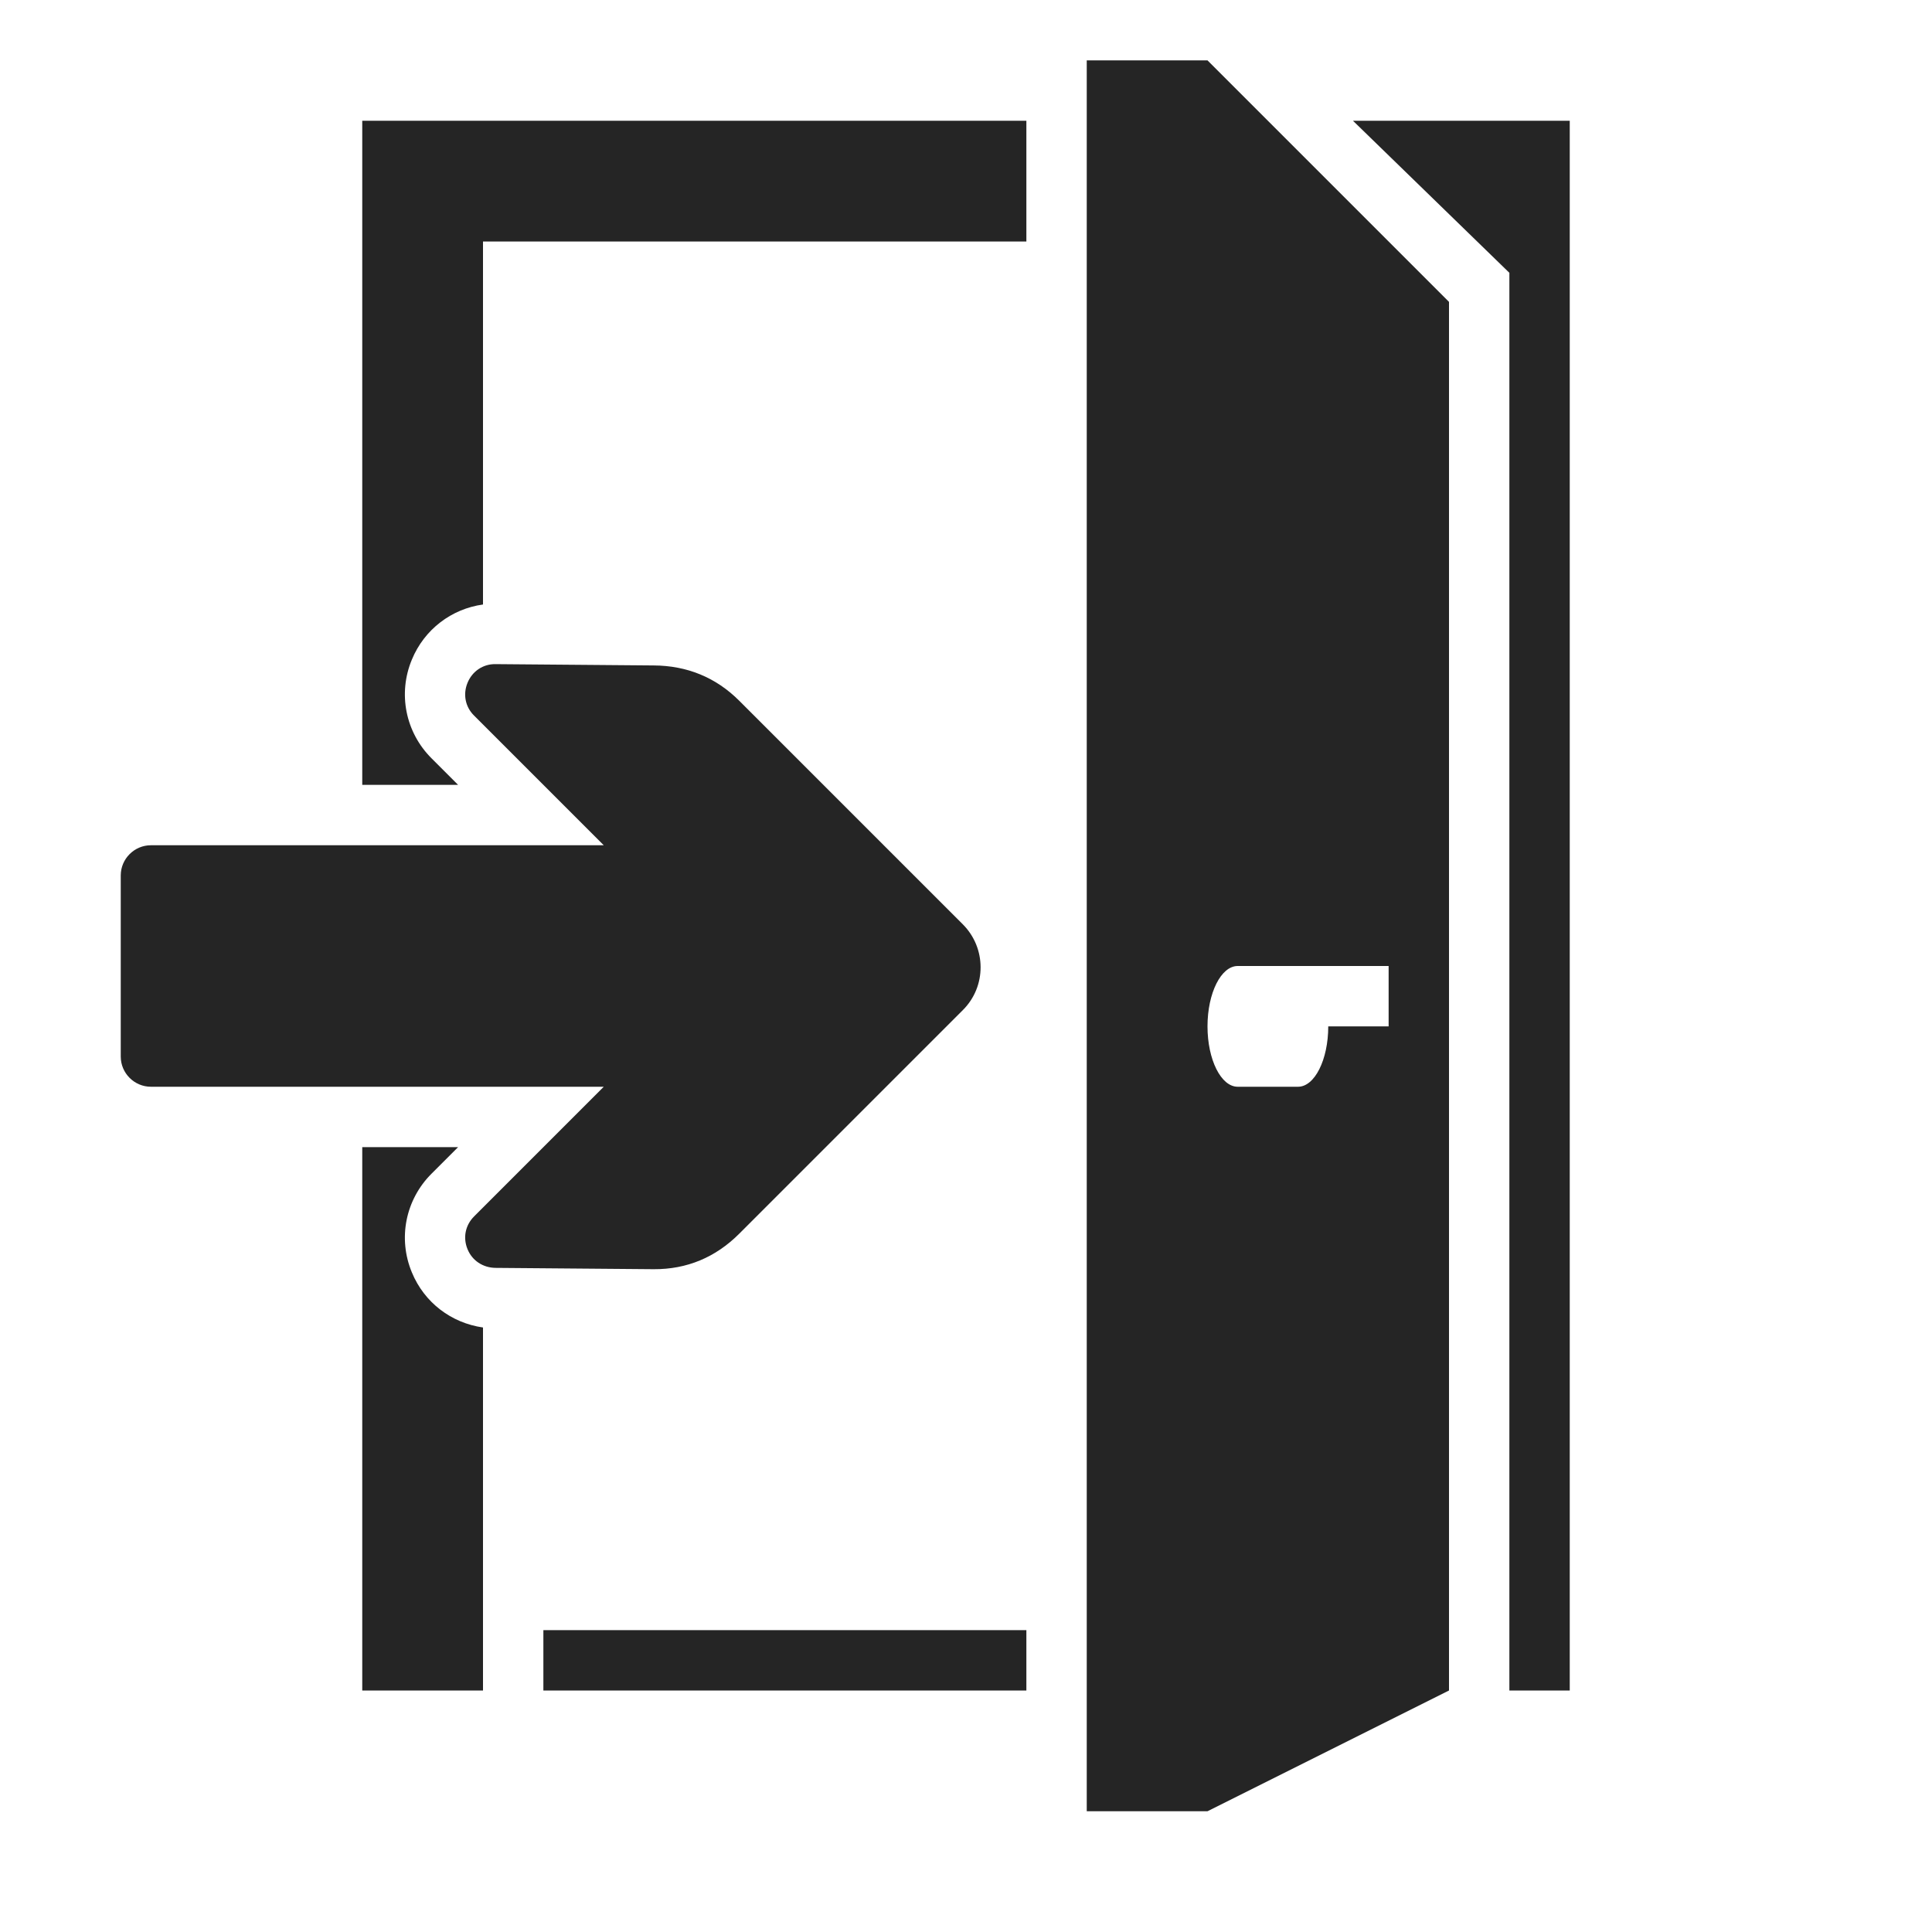
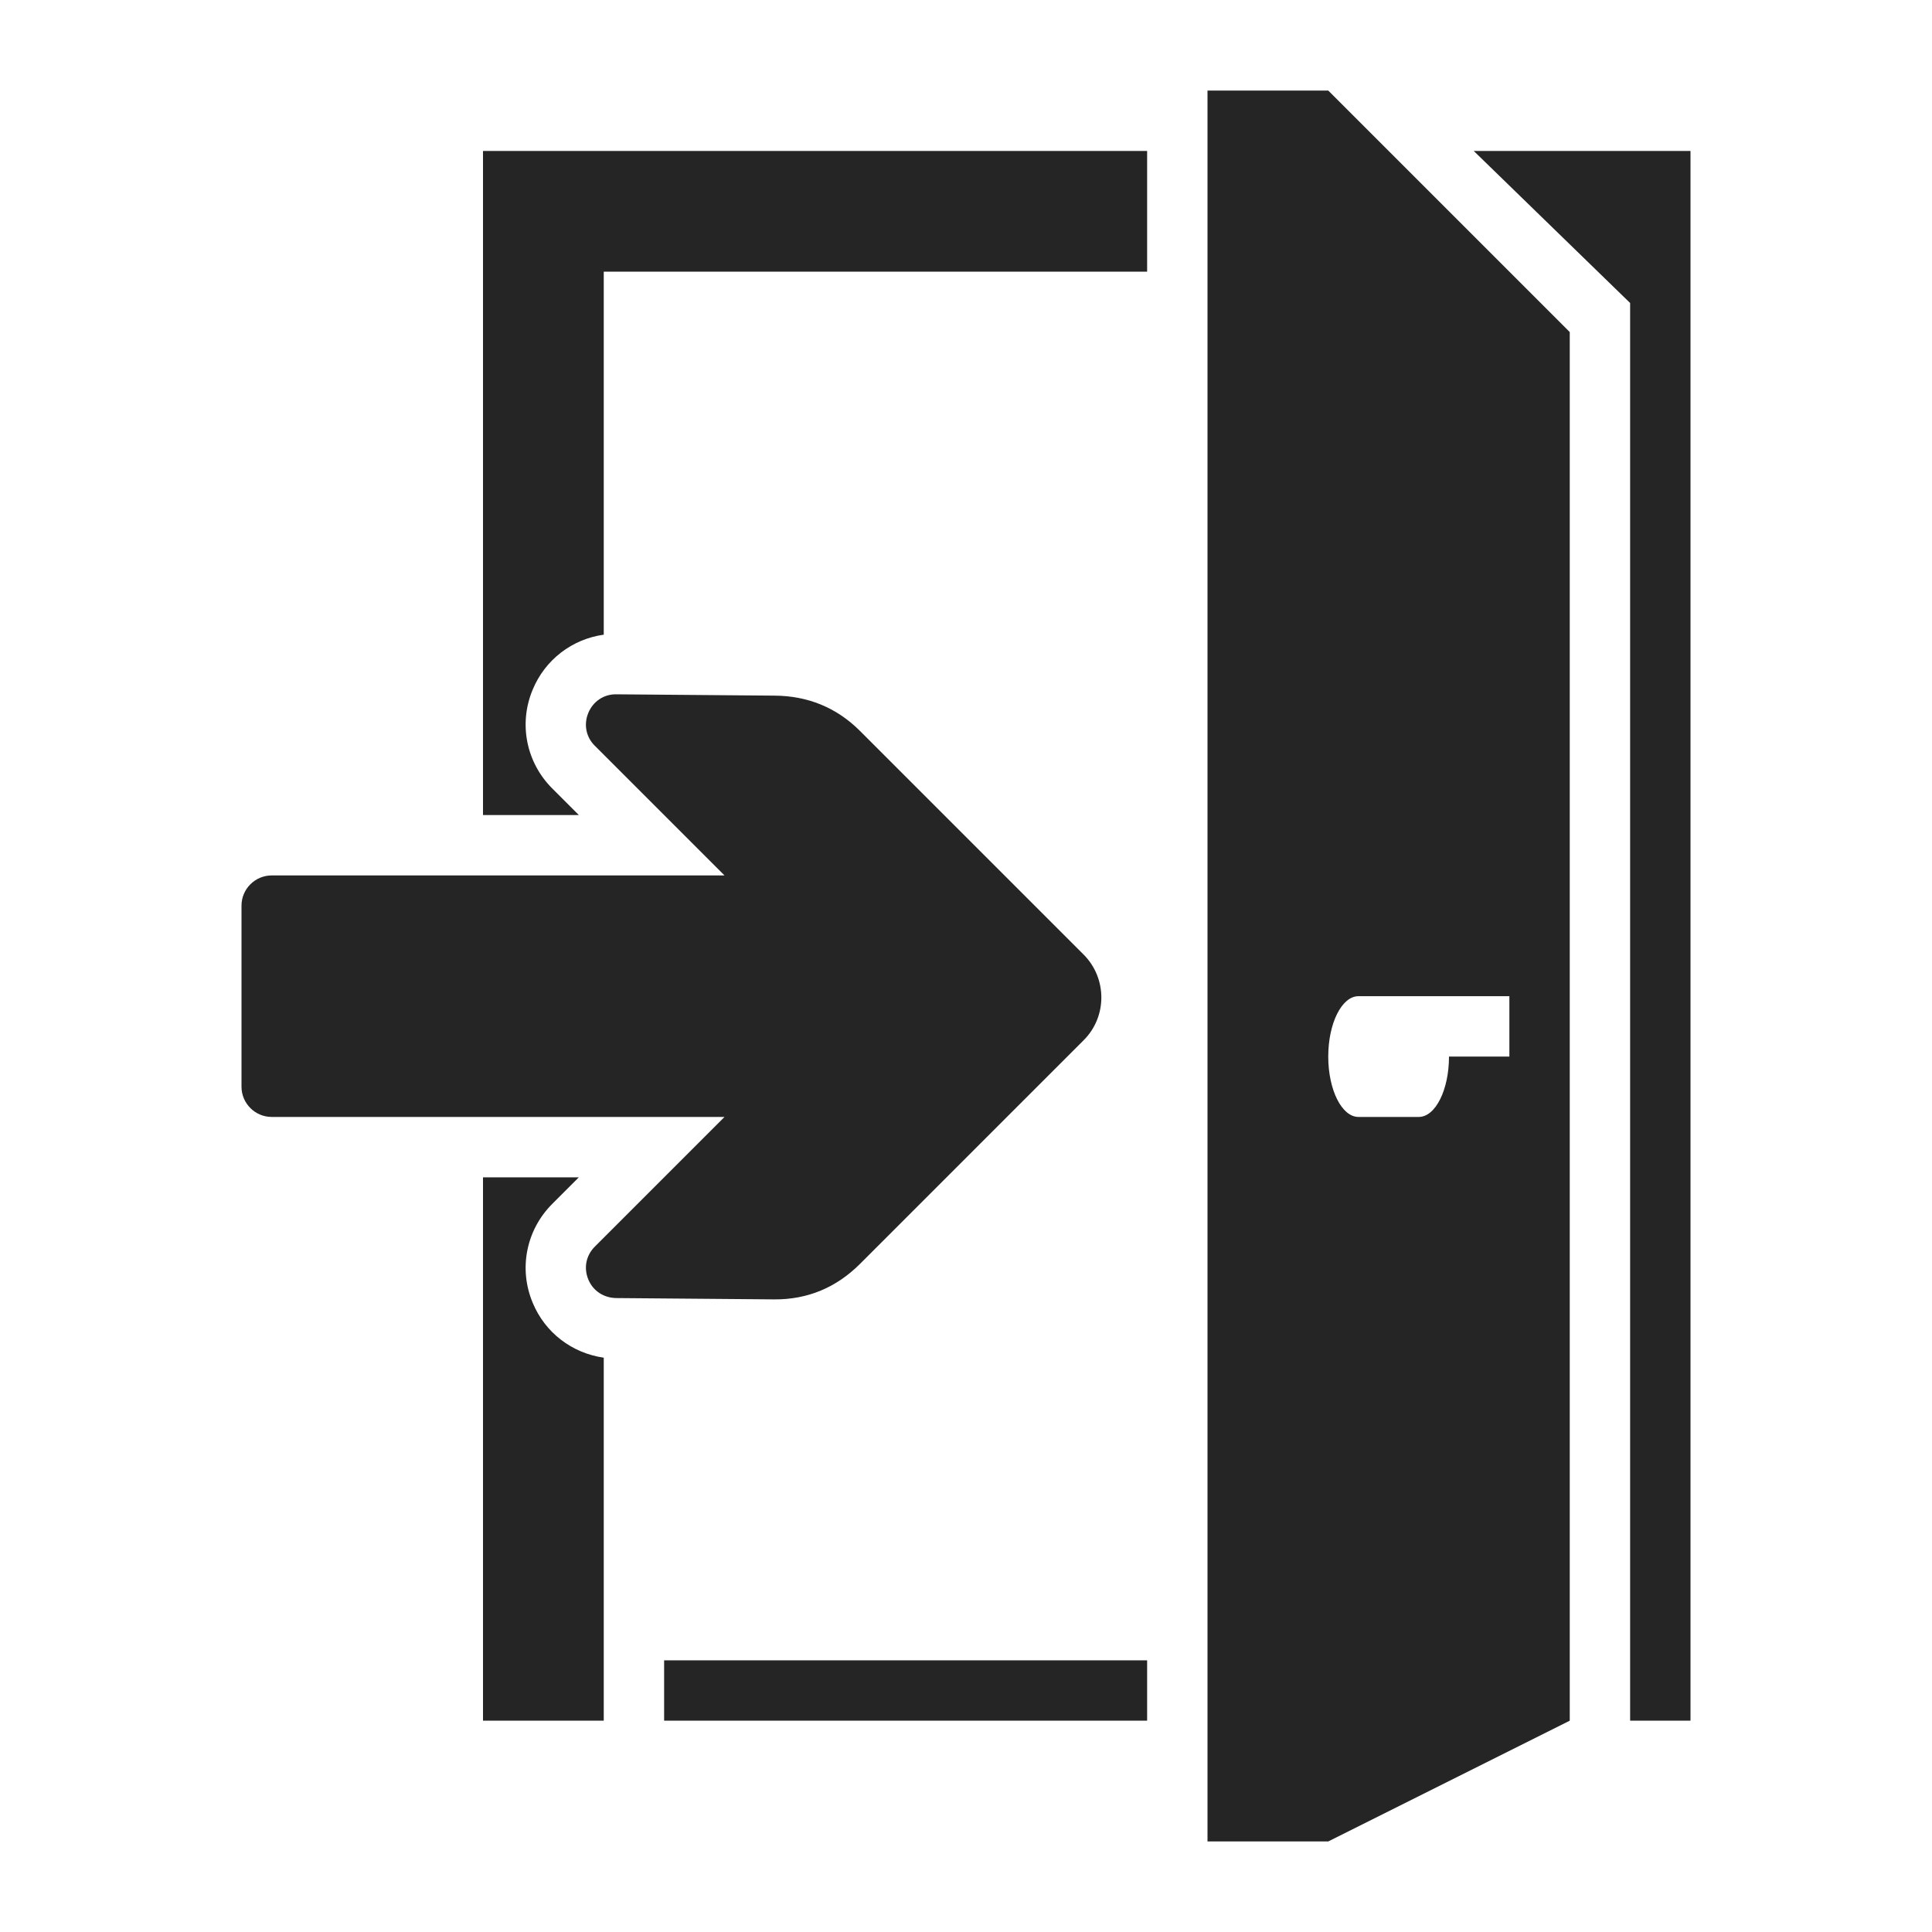
<svg xmlns="http://www.w3.org/2000/svg" version="1.1" id="Layer_1" shape-rendering="geometricPrecision" text-rendering="geometricPrecision" image-rendering="optimizeQuality" x="0px" y="0px" width="1024px" height="1024px" viewBox="0 0 1024 1024" enable-background="new 0 0 1024 1024" xml:space="preserve">
-   <path id="curve2" fill="#252525" d="M192,64h352v64H256v192.4l0,0c-16.7,2.3-31.1,13.2-37.7,29.2c-7.5,18-3.4,38.5,10.4,52.3  l14.1,14.1H192V64z M544,864v32H288v-32H544z M256,864v32h-64V608h50.8l-14.1,14.1c-13.8,13.8-17.9,34.3-10.4,52.3  c6.6,16,20.9,26.8,37.7,29.2v160.5V864z M717.1,64H832v832h-32V144.6L717.1,64z" />
-   <path fill="#252525" d="M640,32h-64v928h64l128-64V160L640,32z M736,544h-32c0,17.7-7.2,32-16,32h-32c-8.8,0-16-14.3-16-32  s7.2-32,16-32h16h16h48V544z" />
-   <path id="curve0" fill="#252525" d="M391.8,653.9l118.6-118.6c12.5-12.5,12.4-32.8,0-45.3L391.8,371.4  c-12.4-12.4-27.7-18.6-45.3-18.7l-83.9-0.7c-6.6-0.1-12.3,3.8-14.8,9.9c-2.5,6.1-1.2,12.8,3.5,17.4L320,448H80c-8.8,0-16,7.2-16,16  v96c0,8.8,7.2,16,16,16h240l-68.7,68.7c-4.7,4.7-6,11.3-3.5,17.4c2.5,6.1,8.2,9.8,14.8,9.9l83.9,0.7  C364.1,672.8,379.3,666.4,391.8,653.9L391.8,653.9z" />
+   <g>
+     <path id="curve2" fill="#252525" d="M256,80h352v64H320v192.4l0,0c-16.7,2.3-31.1,13.2-37.7,29.2c-7.5,18-3.4,38.5,10.4,52.3   l14.1,14.1H256V80z M608,880v32H352v-32H608z M320,880v32h-64V624h50.8l-14.1,14.1c-13.8,13.8-17.9,34.3-10.4,52.3   c6.6,16,20.9,26.8,37.7,29.2V880L320,880z M781.1,80H896v832h-32V160.6L781.1,80z" />
+     <path fill="#252525" d="M704,48h-64v928h64l128-64V176L704,48z M800,560h-32c0,17.7-7.2,32-16,32h-32c-8.8,0-16-14.3-16-32   s7.2-32,16-32h16h16h48V560z" />
+     <path id="curve0" fill="#252525" d="M455.8,669.9l118.6-118.6c12.5-12.5,12.4-32.8,0-45.3L455.8,387.4   c-12.4-12.4-27.7-18.6-45.3-18.7l-83.9-0.7c-6.6-0.1-12.3,3.8-14.8,9.9s-1.2,12.8,3.5,17.4L384,464H144c-8.8,0-16,7.2-16,16v96   c0,8.8,7.2,16,16,16h240l-68.7,68.7c-4.7,4.7-6,11.3-3.5,17.4c2.5,6.1,8.2,9.8,14.8,9.9l83.9,0.7   C428.1,688.8,443.3,682.4,455.8,669.9L455.8,669.9z" />
+   </g>
</svg>
